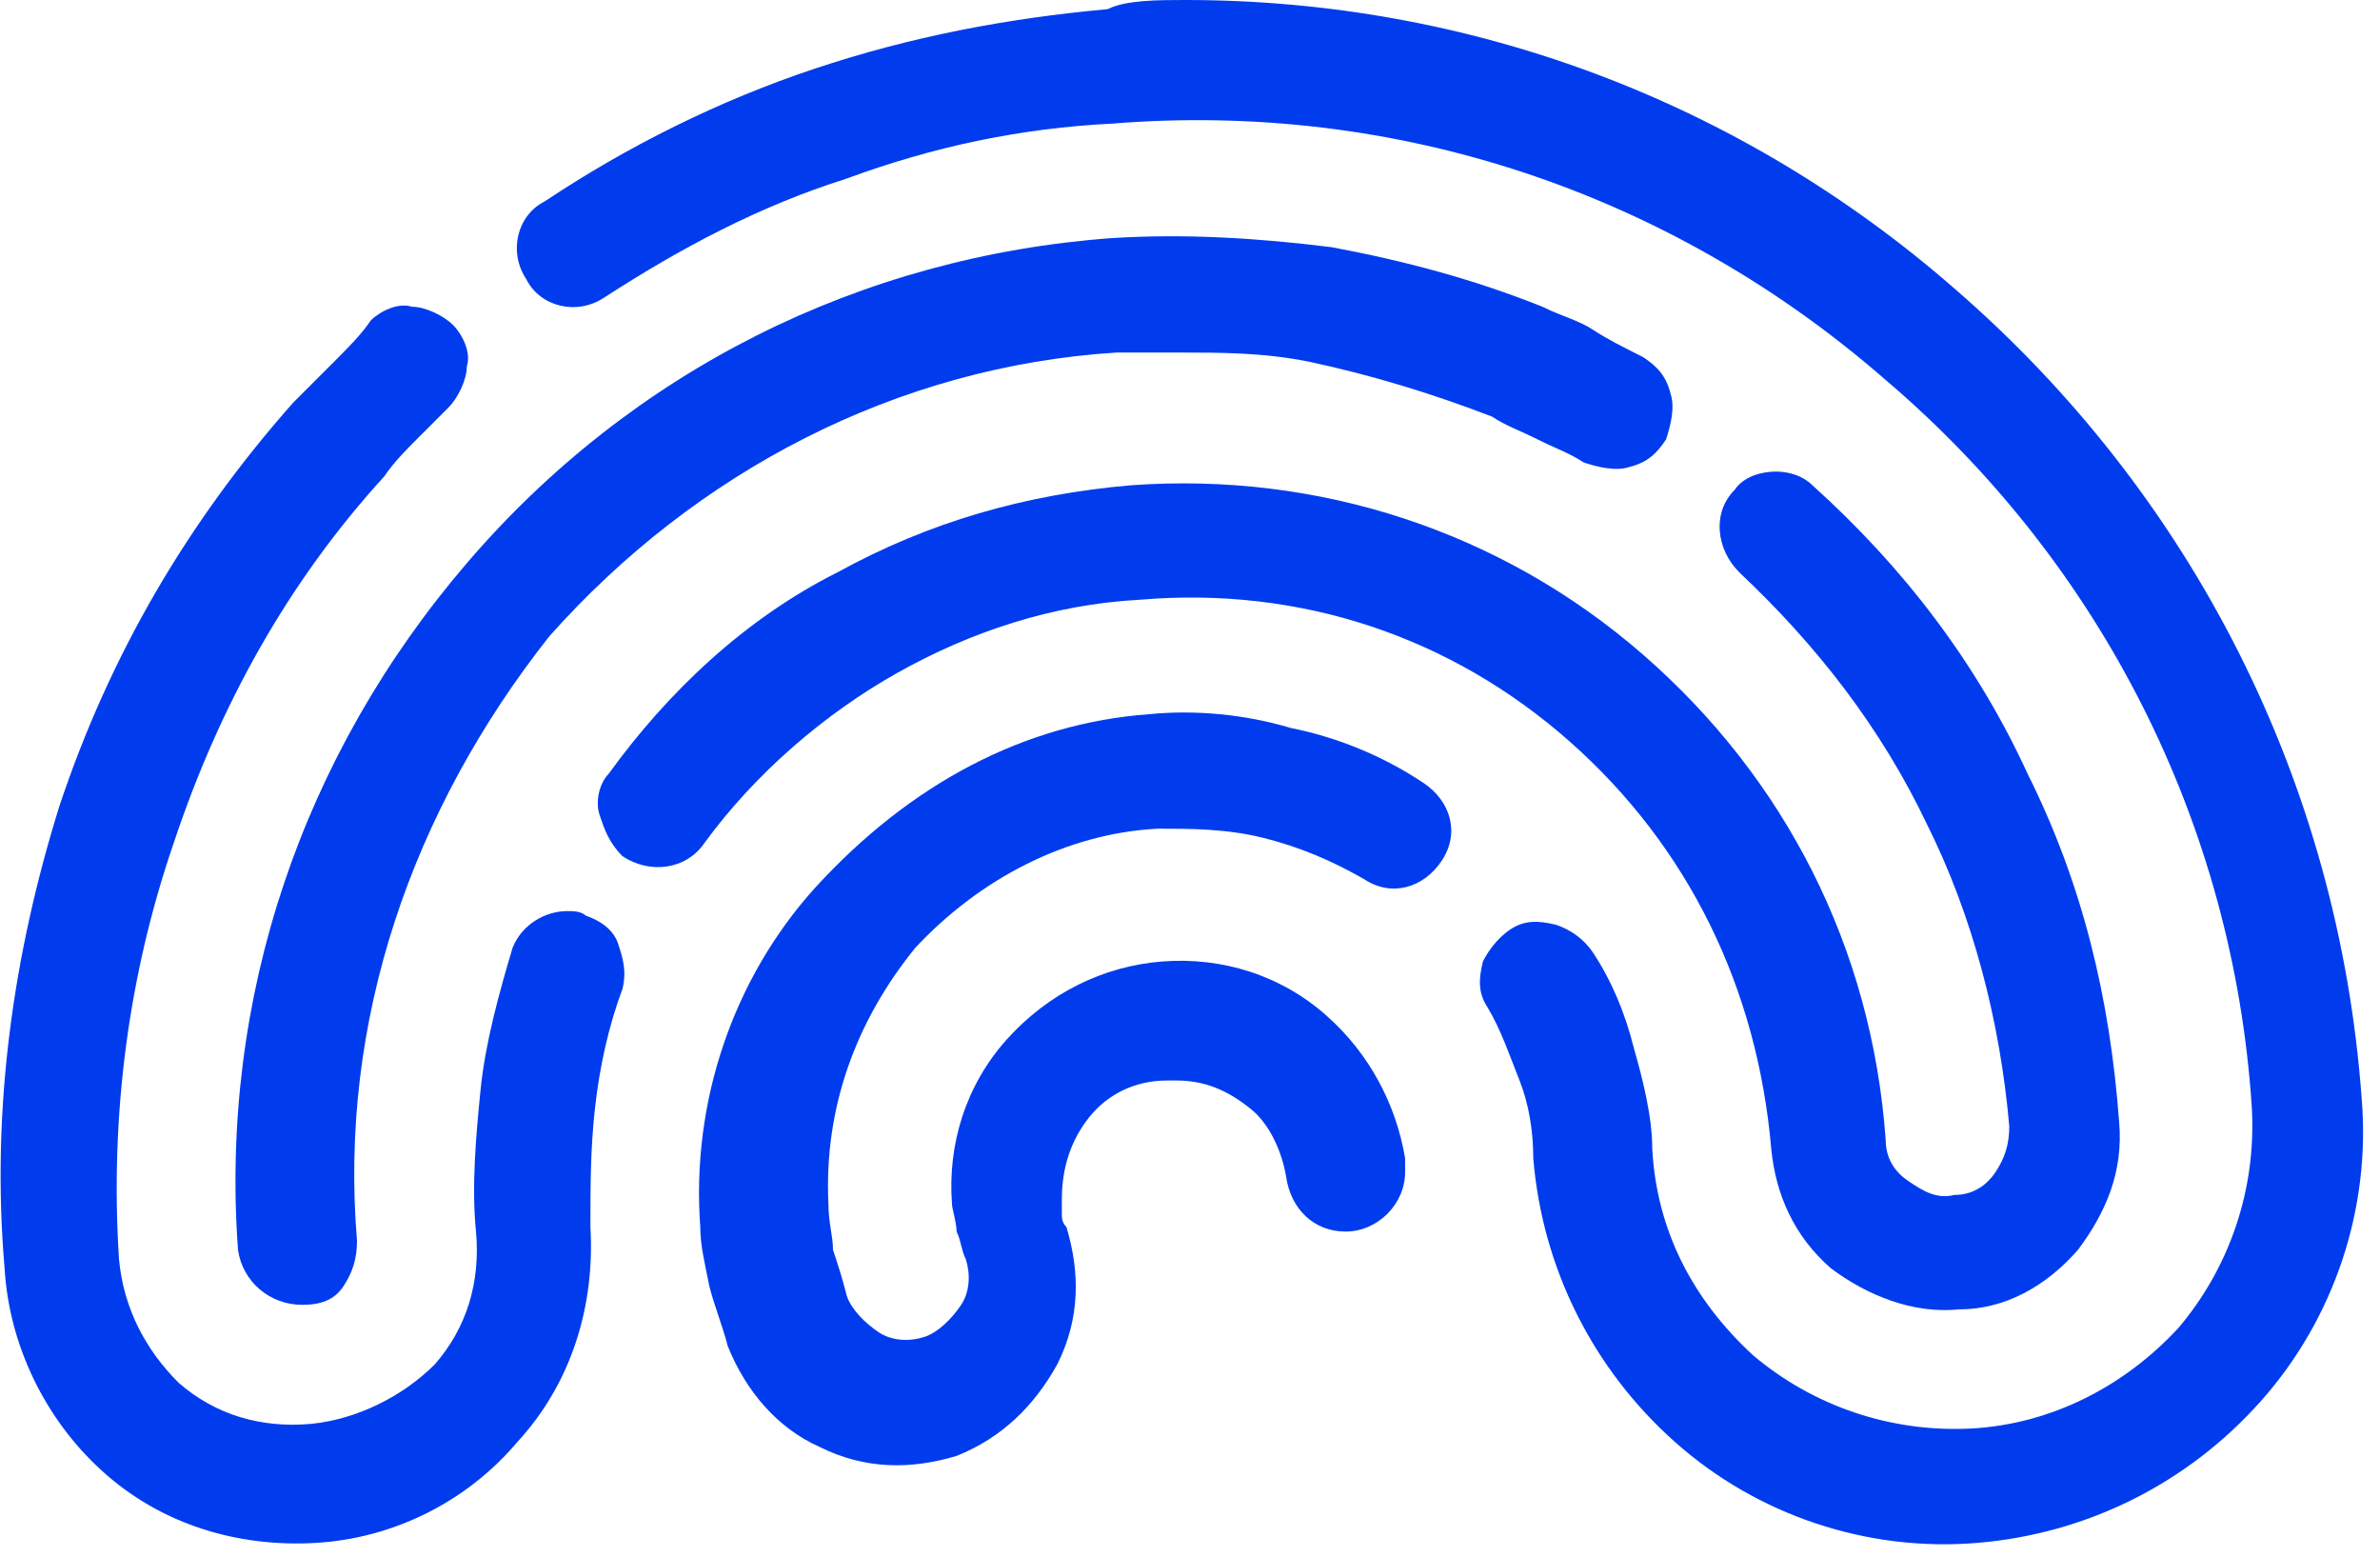
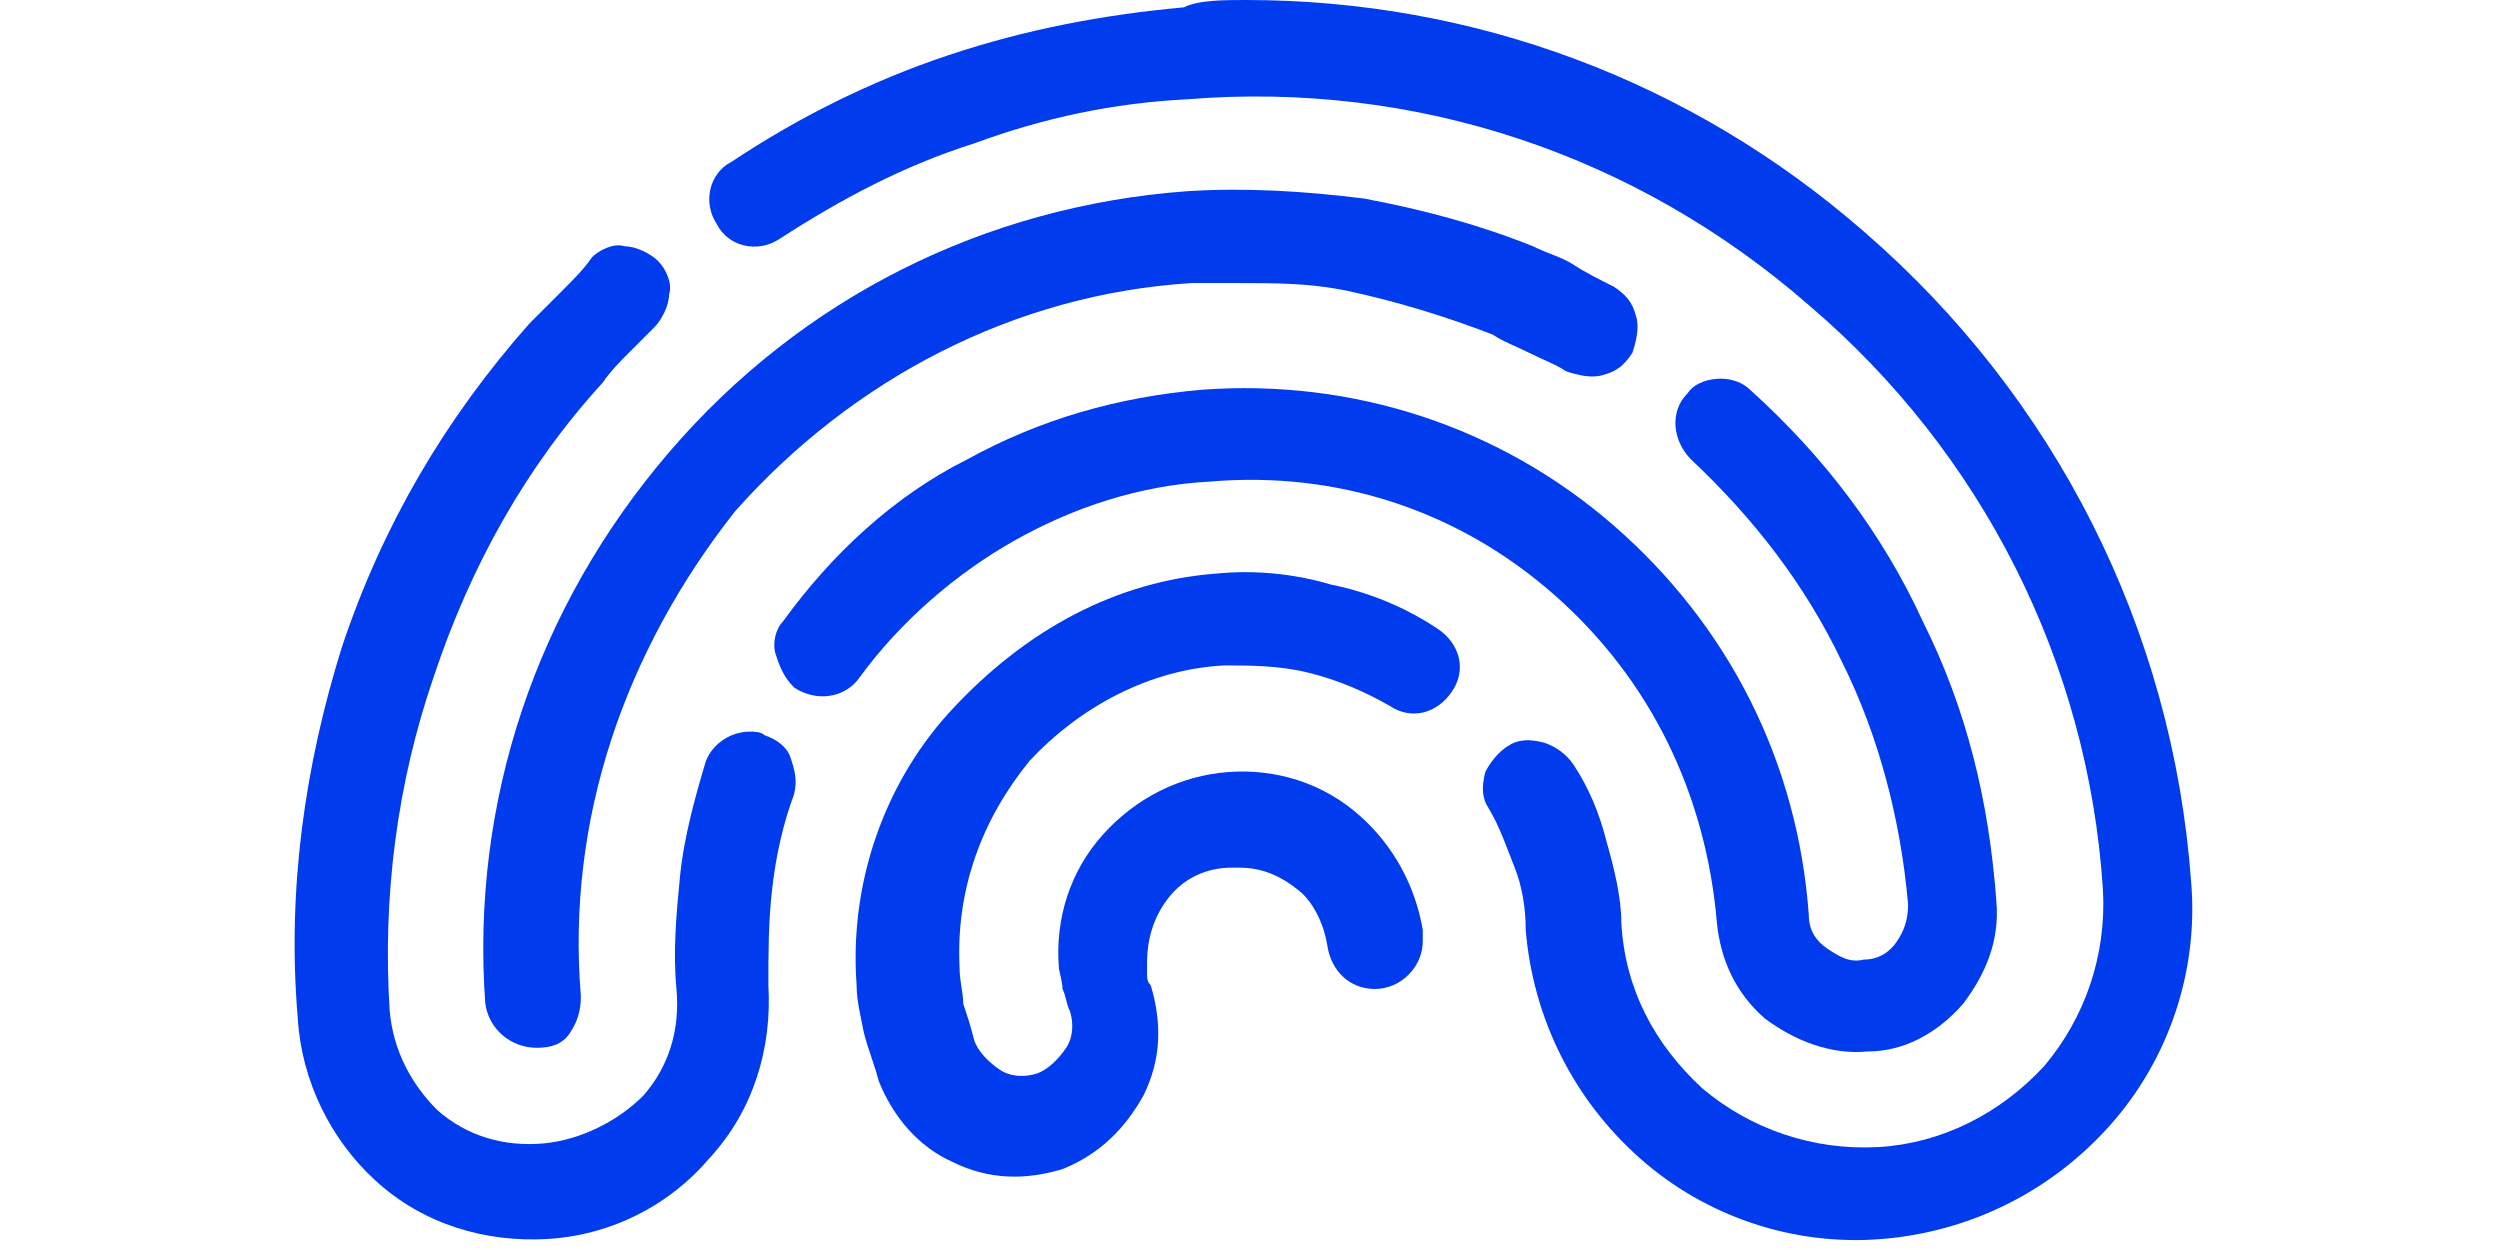
- <svg xmlns="http://www.w3.org/2000/svg" width="52" height="34" viewBox="0 0 52 34" fill="none">
+ <svg xmlns="http://www.w3.org/2000/svg" width="100" height="50" viewBox="0 0 52 34" fill="none">
  <path d="M7.5 28.1C7.3 28.4 7 28.5 6.6 28.5C5.9 28.5 5.3 28 5.2 27.3C4.8 21.8 6.6 16.5 10.2 12.3C13.8 8.1 18.8 5.6 24.3 5.2C25.9 5.1 27.5 5.2 29.1 5.4C30.7 5.7 32.2 6.1 33.7 6.7C34.1 6.9 34.5 7 34.8 7.2C35.1 7.4 35.5 7.6 35.9 7.8C36.2 8 36.4 8.2 36.5 8.6C36.6 8.9 36.5 9.3 36.4 9.6C36.2 9.9 36 10.1 35.6 10.2C35.3 10.3 34.9 10.2 34.6 10.1C34.3 9.9 34 9.8 33.6 9.6C33.2 9.4 32.9 9.3 32.6 9.1C31.3 8.6 30 8.2 28.6 7.9C27.6 7.7 26.7 7.7 25.7 7.7C25.3 7.7 24.8 7.7 24.4 7.7C19.6 8 15.2 10.3 12 13.9C9 17.7 7.4 22.3 7.8 27.1C7.8 27.5 7.7 27.8 7.5 28.1Z" fill="#003CEE" />
  <path d="M33 20.3C33.3 20.1 33.6 20.1 34 20.2C34.3 20.3 34.6 20.5 34.8 20.8C35.2 21.4 35.5 22.1 35.7 22.9C35.9 23.6 36.1 24.4 36.1 25.1C36.2 26.9 37 28.4 38.3 29.6C39.6 30.7 41.3 31.3 43.1 31.2C44.8 31.1 46.4 30.3 47.6 29C48.7 27.7 49.3 26 49.2 24.2C48.8 18 45.9 12.3 41.2 8.3C36.5 4.2 30.5 2.2 24.3 2.7C22.3 2.8 20.4 3.2 18.5 3.9C16.6 4.5 14.9 5.4 13.2 6.5C12.6 6.9 11.8 6.7 11.5 6.1C11.1 5.5 11.3 4.7 11.9 4.4C13.7 3.2 15.7 2.2 17.8 1.5C19.9 0.8 22 0.4 24.2 0.2C24.6 0 25.3 0 25.9 0C32.1 0 38 2.2 42.7 6.3C47.9 10.8 51.1 17.1 51.6 24C51.8 26.4 51 28.8 49.4 30.6C47.8 32.4 45.6 33.5 43.2 33.7C40.8 33.9 38.4 33.1 36.6 31.5C34.8 29.9 33.7 27.7 33.5 25.3C33.5 24.7 33.4 24.1 33.2 23.6C33 23.1 32.8 22.5 32.5 22C32.3 21.7 32.3 21.4 32.4 21C32.5 20.8 32.7 20.5 33 20.3Z" fill="#003CEE" />
  <path d="M1.3 17.6C2.4 14.3 4.1 11.4 6.4 8.8C6.7 8.5 7 8.2 7.3 7.9C7.6 7.6 7.9 7.3 8.1 7C8.3 6.8 8.7 6.6 9 6.7C9.3 6.7 9.7 6.9 9.9 7.1C10.1 7.3 10.3 7.7 10.2 8C10.2 8.3 10 8.7 9.8 8.9C9.6 9.1 9.3 9.4 9.1 9.6C8.9 9.8 8.6 10.1 8.4 10.4C6.3 12.7 4.8 15.4 3.8 18.4C2.8 21.3 2.4 24.4 2.6 27.5C2.7 28.6 3.2 29.5 3.9 30.2C4.7 30.9 5.7 31.2 6.8 31.1C7.8 31 8.8 30.5 9.5 29.8C10.2 29 10.5 28 10.4 26.9C10.3 25.9 10.4 24.8 10.5 23.8C10.6 22.8 10.9 21.7 11.2 20.7C11.4 20.2 11.9 19.9 12.4 19.9C12.5 19.9 12.7 19.9 12.8 20C13.1 20.1 13.4 20.3 13.5 20.6C13.6 20.9 13.7 21.2 13.6 21.6C13.3 22.4 13.1 23.3 13 24.2C12.9 25.1 12.9 25.9 12.9 26.8C13 28.5 12.5 30.2 11.3 31.5C10.2 32.8 8.6 33.6 6.9 33.7C5.2 33.8 3.5 33.3 2.2 32.1C1 31 0.2 29.4 0.1 27.7C-0.2 24.2 0.3 20.8 1.3 17.6Z" fill="#003CEE" />
  <path d="M13.1 17.8C13 17.5 13.1 17.1 13.3 16.9C14.6 15.1 16.3 13.5 18.3 12.5C20.3 11.4 22.4 10.8 24.7 10.6C28.8 10.3 32.8 11.6 35.9 14.3C39 17 40.9 20.7 41.2 24.9C41.2 25.3 41.4 25.6 41.7 25.8C42 26 42.3 26.2 42.7 26.1C43.1 26.1 43.4 25.9 43.6 25.6C43.8 25.3 43.9 25 43.9 24.6C43.7 22.3 43.1 20 42.1 18C41.1 15.9 39.7 14.1 38 12.5C37.5 12 37.4 11.2 37.9 10.7C38.1 10.4 38.5 10.3 38.8 10.3C39.1 10.3 39.4 10.4 39.6 10.6C41.6 12.4 43.2 14.5 44.3 16.9C45.5 19.3 46.1 21.8 46.3 24.5C46.4 25.6 46 26.5 45.4 27.3C44.7 28.1 43.8 28.6 42.8 28.6C41.8 28.7 40.8 28.3 40 27.7C39.2 27 38.8 26.1 38.7 25.1C38.4 21.6 36.9 18.5 34.3 16.2C31.7 13.9 28.4 12.8 24.9 13.1C23 13.2 21.2 13.8 19.6 14.7C18 15.6 16.5 16.9 15.4 18.4C15 19 14.2 19.1 13.6 18.7C13.3 18.4 13.2 18.1 13.1 17.8Z" fill="#003CEE" />
  <path d="M25.1 15.6C26.1 15.5 27.2 15.6 28.2 15.9C29.2 16.1 30.2 16.5 31.1 17.1C31.7 17.5 31.9 18.2 31.5 18.8C31.1 19.4 30.4 19.6 29.8 19.2C29.1 18.8 28.4 18.5 27.6 18.3C26.8 18.1 26 18.1 25.3 18.1C23.3 18.2 21.4 19.2 20 20.7C18.7 22.3 18 24.2 18.1 26.3C18.1 26.7 18.2 27 18.2 27.3C18.3 27.6 18.4 27.9 18.5 28.3C18.6 28.6 18.9 28.9 19.2 29.1C19.5 29.3 19.9 29.3 20.2 29.2C20.5 29.1 20.8 28.8 21 28.5C21.2 28.2 21.2 27.8 21.1 27.5C21 27.3 21 27.1 20.9 26.9C20.9 26.7 20.8 26.4 20.8 26.3C20.7 25 21.1 23.7 22 22.7C22.9 21.7 24.1 21.1 25.4 21C26.7 20.9 28 21.3 29 22.2C29.9 23 30.5 24.1 30.7 25.3C30.7 25.4 30.7 25.5 30.7 25.6C30.7 26.3 30.1 26.9 29.4 26.9C28.7 26.9 28.2 26.4 28.1 25.7C28 25.1 27.7 24.5 27.3 24.2C26.8 23.8 26.3 23.6 25.7 23.6C25.6 23.6 25.6 23.6 25.5 23.6C24.8 23.6 24.2 23.9 23.8 24.4C23.4 24.9 23.2 25.5 23.2 26.2C23.2 26.3 23.2 26.4 23.2 26.5C23.2 26.6 23.2 26.7 23.3 26.8C23.6 27.8 23.6 28.8 23.1 29.8C22.6 30.7 21.9 31.4 20.9 31.8C19.9 32.1 18.9 32.1 17.9 31.6C17 31.2 16.3 30.4 15.9 29.4C15.8 29 15.6 28.5 15.5 28.1C15.4 27.6 15.3 27.2 15.3 26.8C15.1 24.1 16 21.4 17.8 19.4C19.9 17.1 22.4 15.8 25.1 15.6Z" fill="#003CEE" />
</svg>
